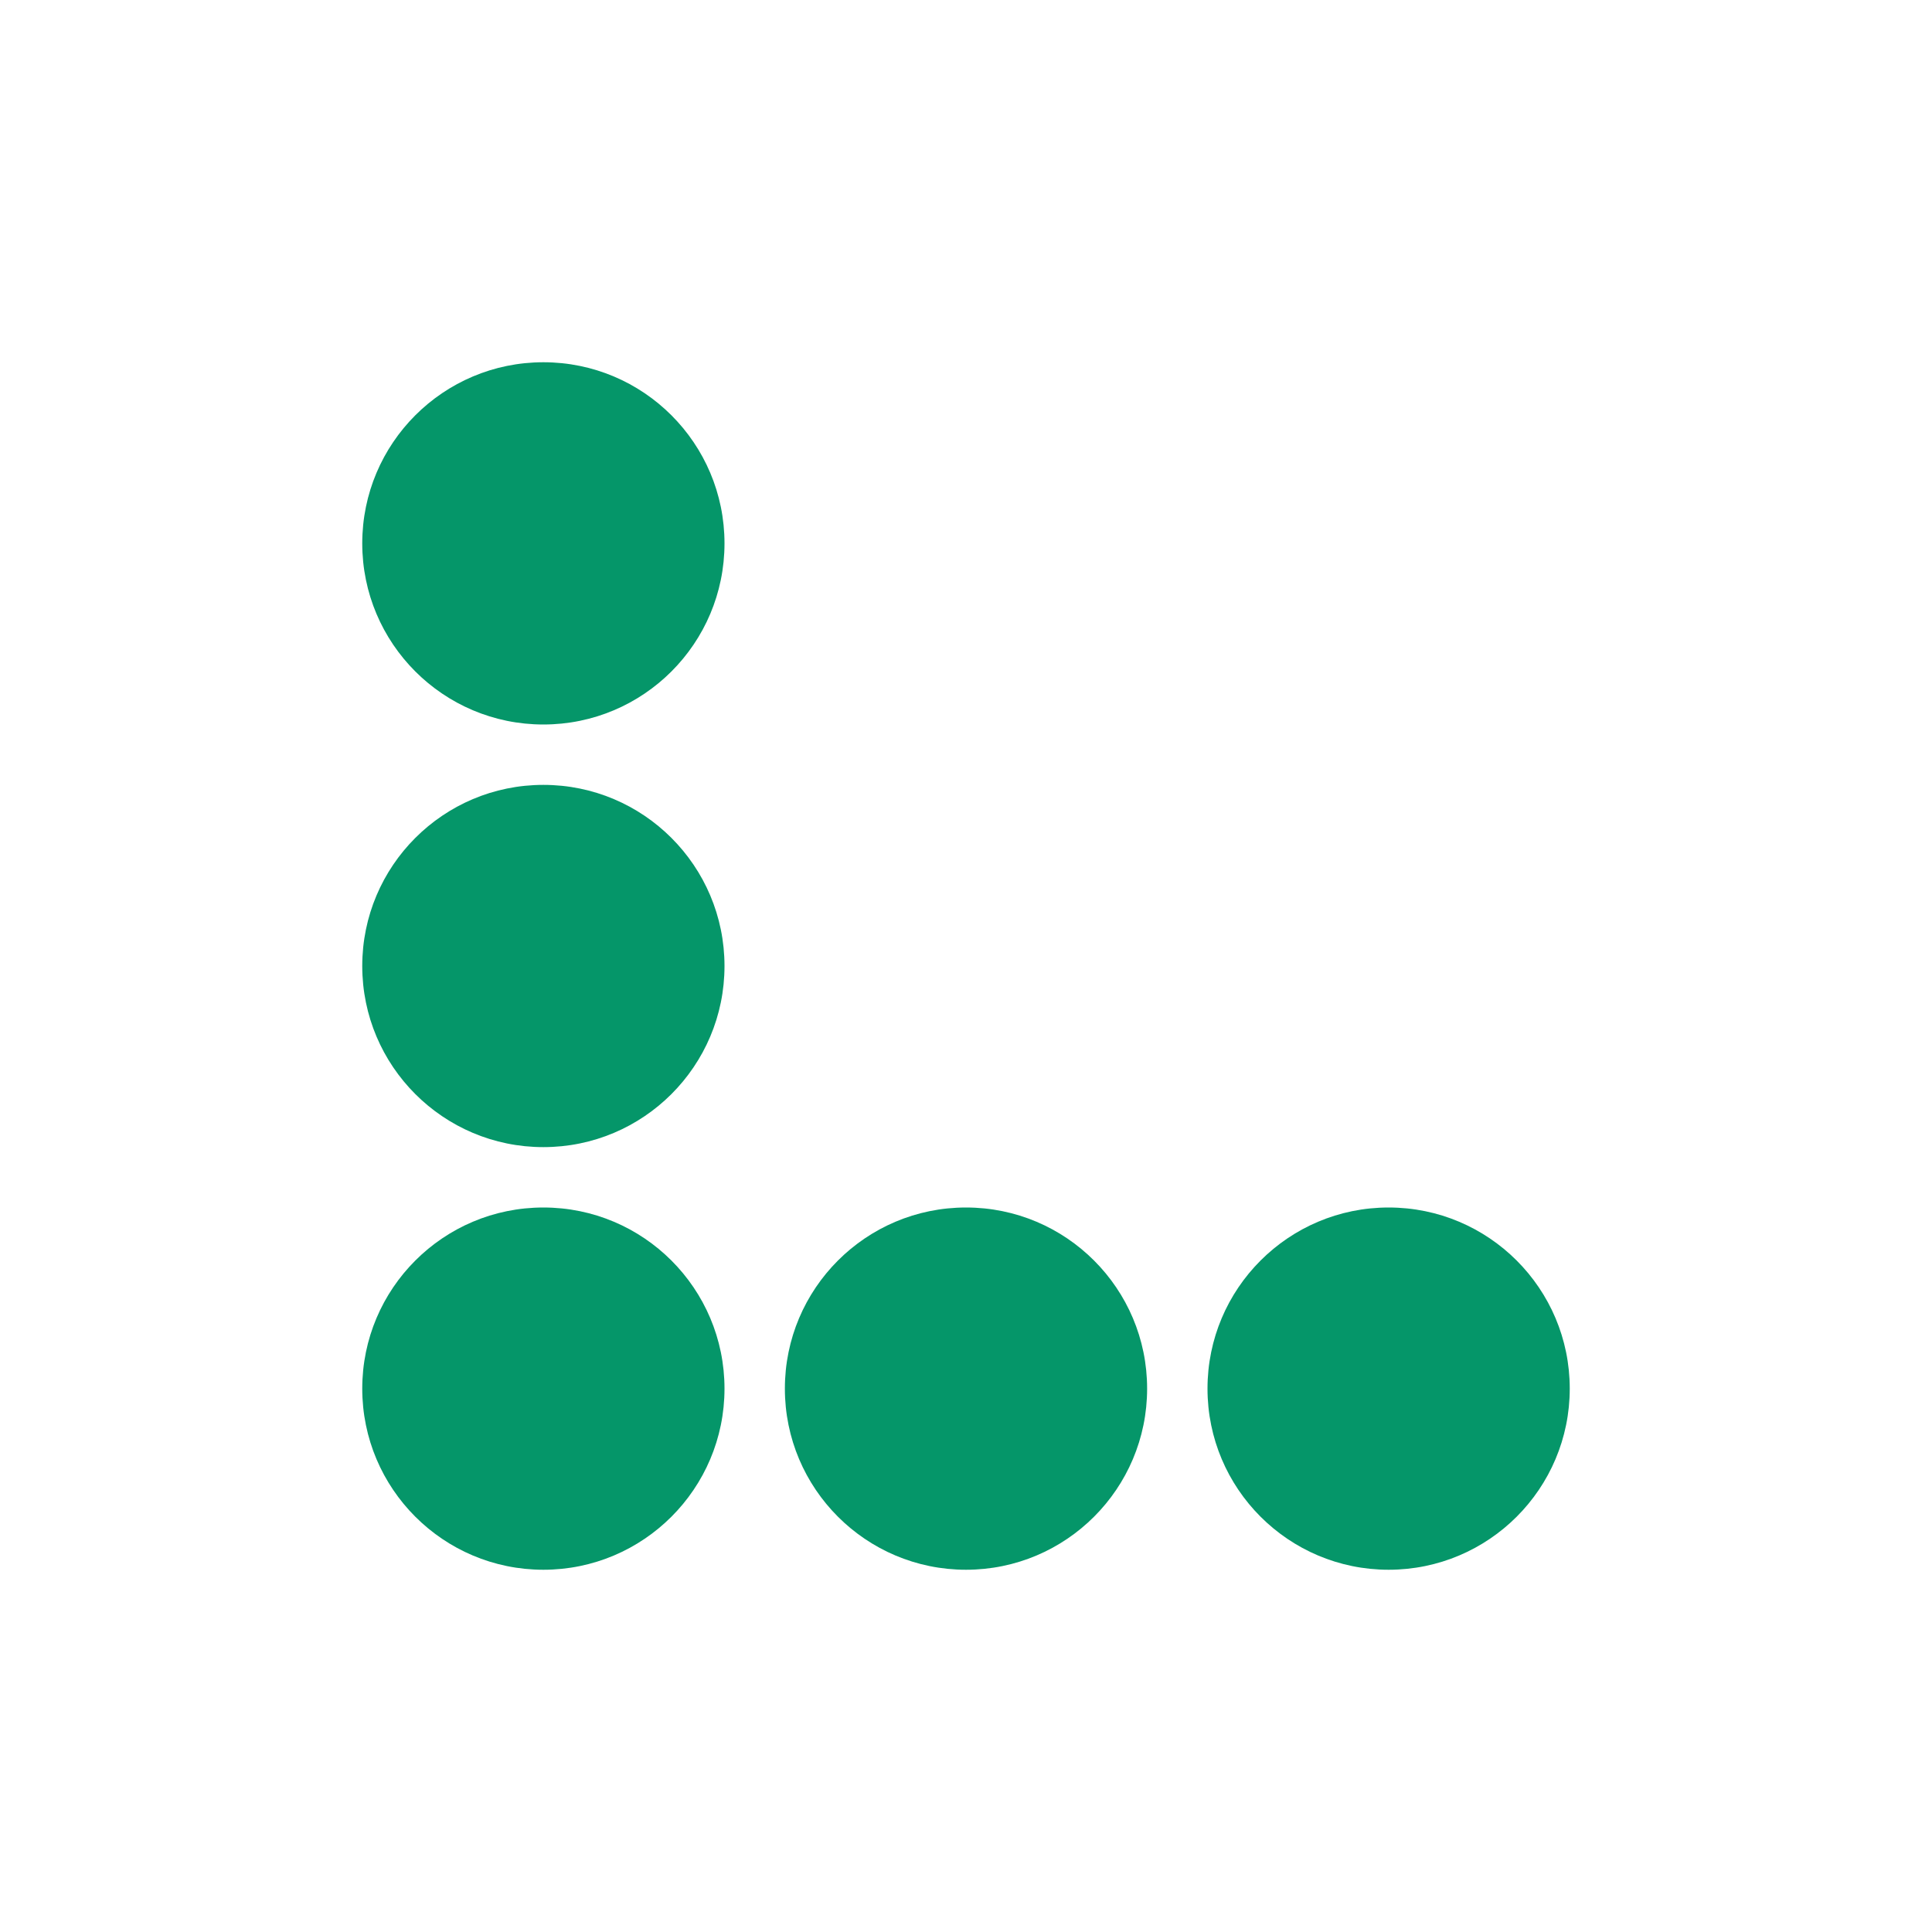
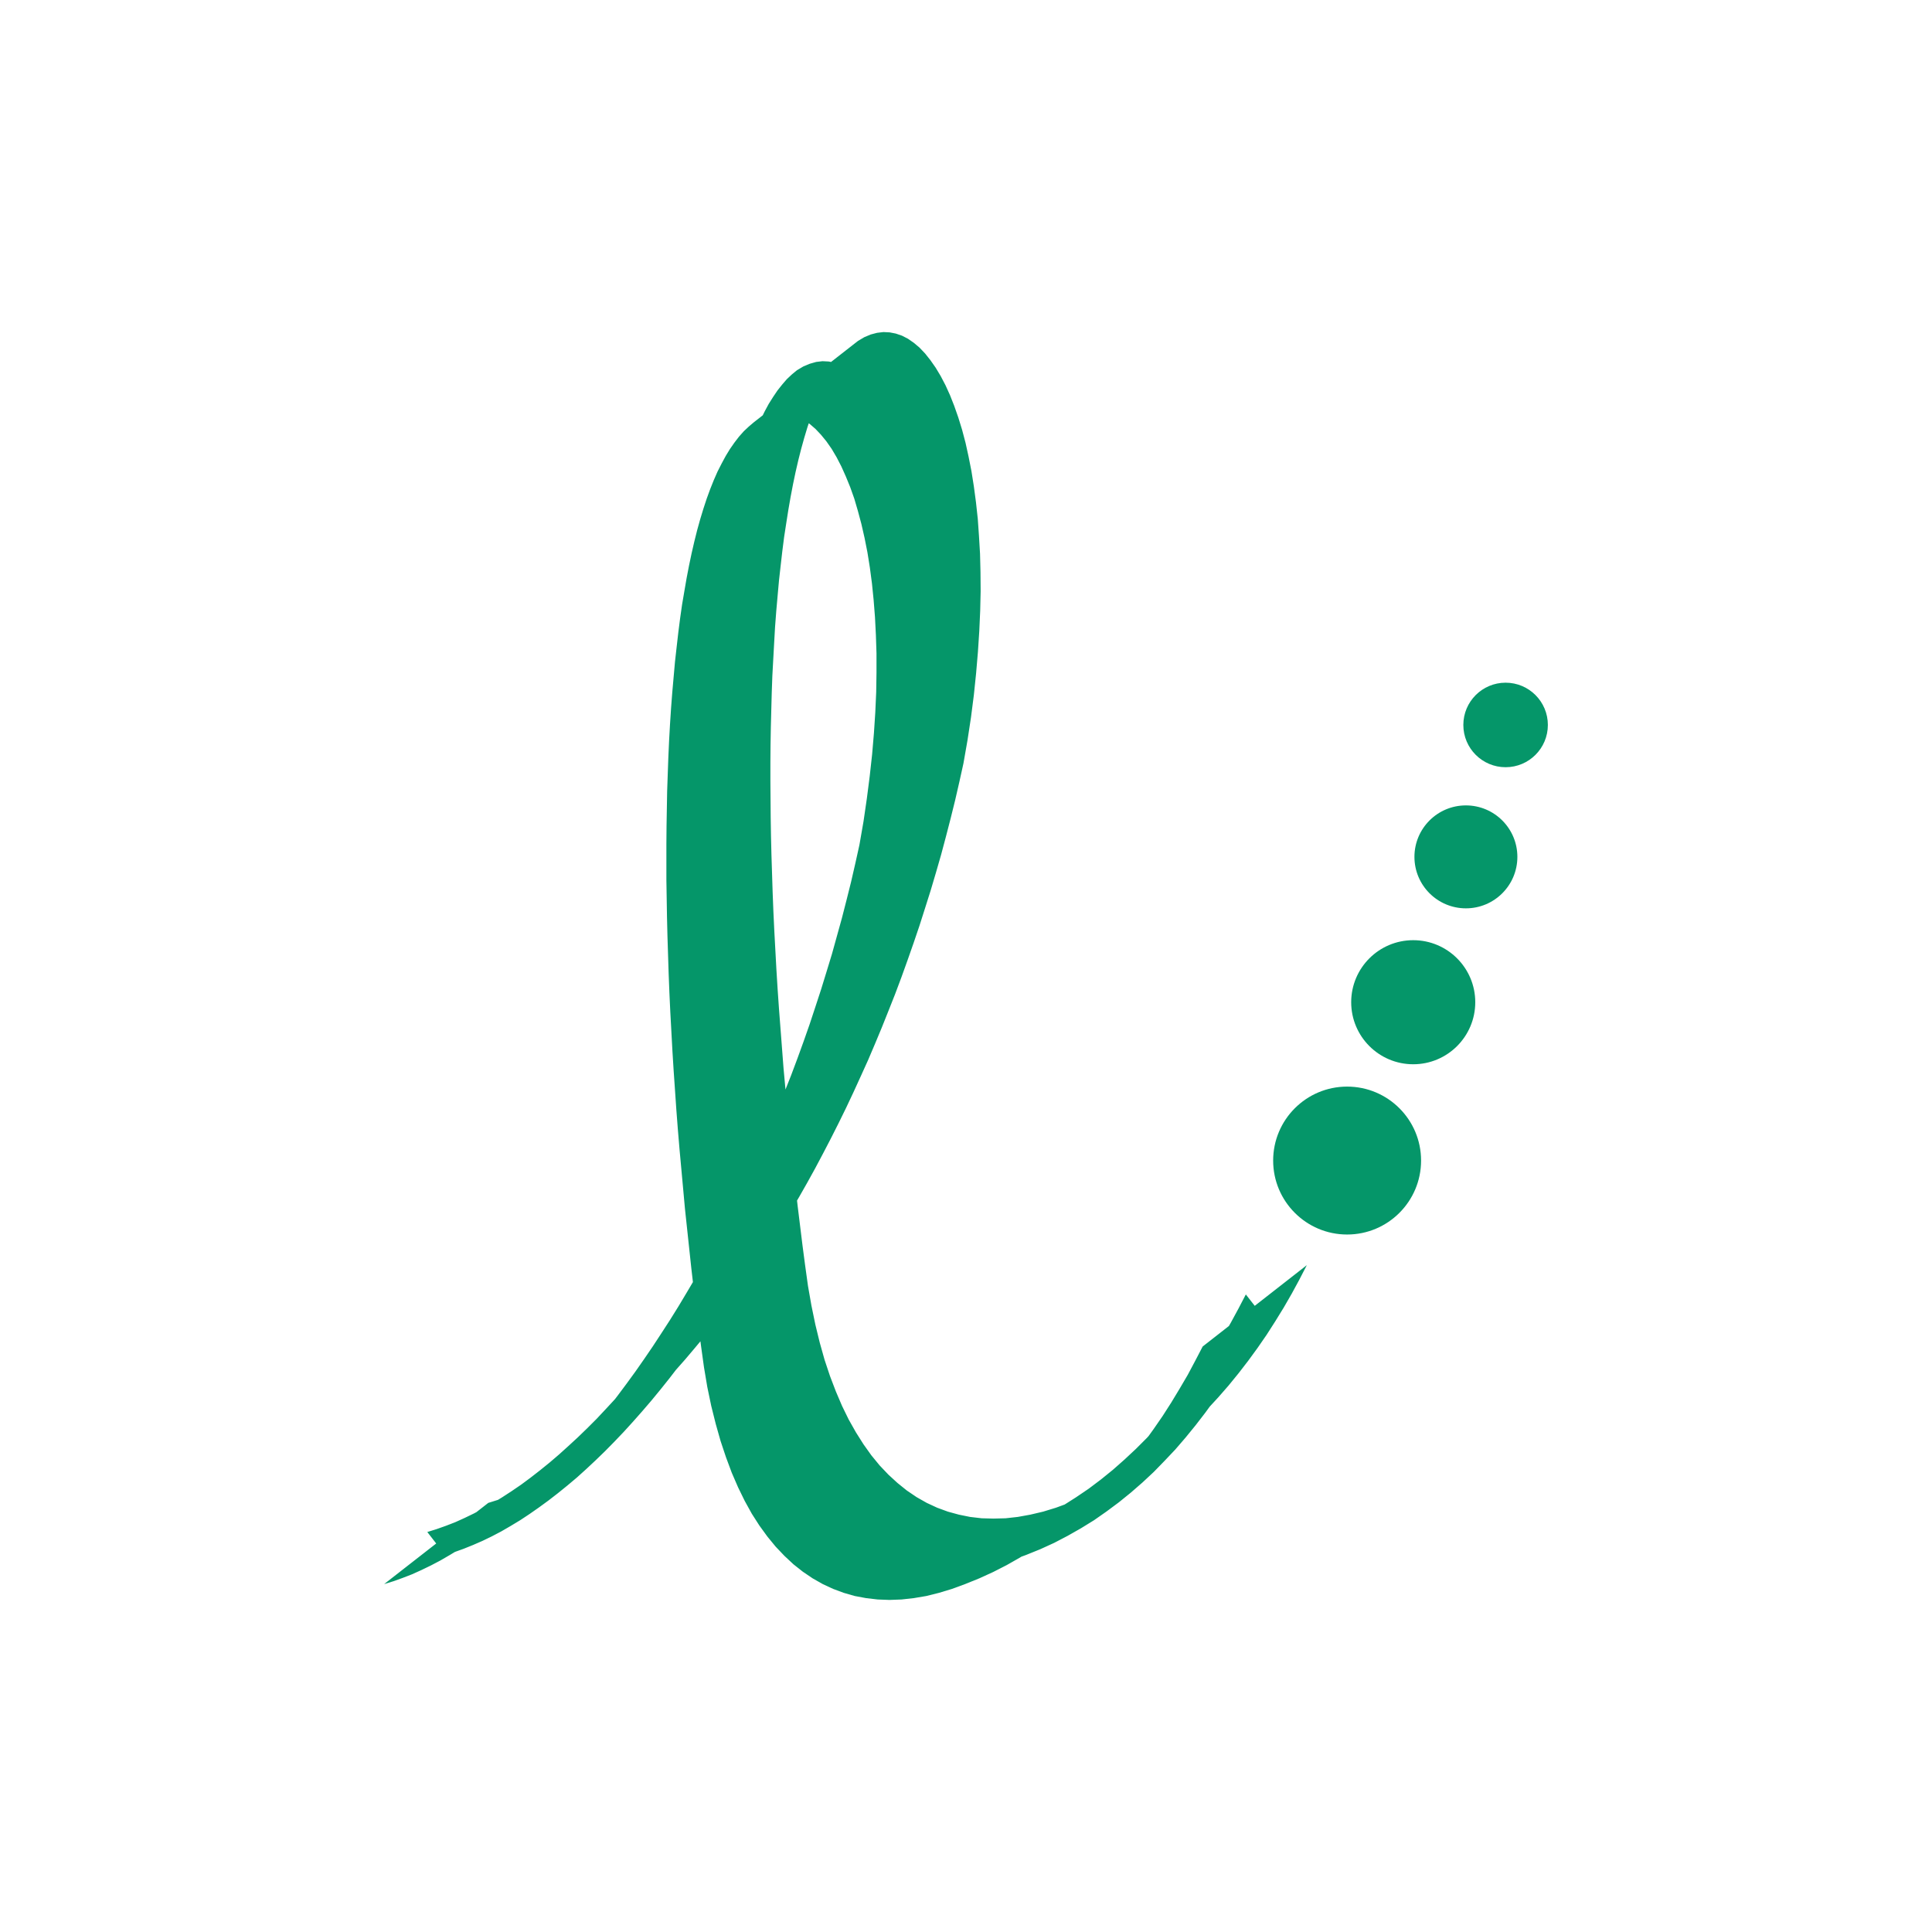
<svg xmlns="http://www.w3.org/2000/svg" viewBox="0 0 128 128" width="128" height="128">
-   <path d="M24.00,64.00 A12.00,12.00 0 1,0 48.00,64.00 A12.00,12.00 0 1,0 24.00,64.00 Z M24.00,92.00 A12.00,12.00 0 1,0 48.00,92.00 A12.00,12.00 0 1,0 24.00,92.00 Z M52.00,92.00 A12.00,12.00 0 1,0 76.00,92.00 A12.00,12.00 0 1,0 52.00,92.00 Z M80.00,92.00 A12.00,12.00 0 1,0 104.00,92.00 A12.00,12.00 0 1,0 80.00,92.00 Z M24.00,36.00 A12.00,12.00 0 1,0 48.00,36.00 A12.00,12.00 0 1,0 24.00,36.00 Z" fill="#059669" fill-rule="nonzero" />
+   <path d="M32.35,99.57 32.96,99.38 26.07,104.76 25.45,104.95ZM32.96,99.38 33.58,99.16 26.68,104.54 26.07,104.76ZM33.58,99.16 34.19,98.91 27.3,104.3 26.68,104.54ZM34.19,98.91 34.81,98.64 27.92,104.02 27.3,104.3ZM34.81,98.64 35.44,98.33 28.54,103.72 27.92,104.02ZM35.44,98.33 36.06,98 29.17,103.39 28.54,103.72ZM36.06,98 36.69,97.65 29.79,103.03 29.17,103.39ZM36.69,97.65 37.31,97.27 30.42,102.65 29.79,103.03ZM37.31,97.27 37.94,96.86 31.05,102.24 30.42,102.65ZM37.94,96.86 38.57,96.42 31.67,101.81 31.05,102.24ZM38.57,96.42 39.19,95.96 32.3,101.35 31.67,101.81ZM39.19,95.96 39.82,95.48 32.93,100.86 32.3,101.35ZM32.93,100.86 33.55,100.35 40.44,94.97 39.82,95.48ZM33.55,100.35 34.18,99.82 41.07,94.44 40.44,94.97ZM34.18,99.82 34.8,99.26 41.69,93.88 41.07,94.44ZM34.8,99.26 35.42,98.68 42.32,93.3 41.69,93.88ZM35.42,98.68 36.04,98.08 42.94,92.7 42.32,93.3ZM36.04,98.08 36.66,97.46 43.56,92.07 42.94,92.7ZM36.66,97.46 37.28,96.81 44.17,91.42 43.56,92.07ZM37.28,96.81 37.89,96.14 44.79,90.75 44.17,91.42ZM37.89,96.14 38.5,95.45 45.4,90.06 44.79,90.75ZM38.5,95.45 39.11,94.74 46,89.35 45.4,90.06ZM39.11,94.74 39.72,94 46.61,88.62 46,89.35ZM39.72,94 40.32,93.25 47.21,87.87 46.61,88.62ZM40.32,93.25 40.91,92.48 47.8,87.09 47.21,87.87ZM40.91,92.48 41.5,91.69 48.4,86.3 47.8,87.09ZM41.5,91.69 42.09,90.88 48.98,85.49 48.4,86.3ZM42.09,90.88 42.67,90.05 49.57,84.66 48.98,85.49ZM42.67,90.05 43.25,89.2 50.14,83.81 49.57,84.66ZM43.25,89.2 43.82,88.33 50.71,82.95 50.14,83.81ZM43.82,88.33 44.39,87.45 51.28,82.06 50.71,82.95ZM44.39,87.45 44.95,86.55 51.84,81.16 51.28,82.06ZM44.95,86.55 45.5,85.63 52.39,80.25 51.84,81.16ZM45.5,85.63 46.05,84.7 52.94,79.31 52.39,80.25ZM46.05,84.7 46.58,83.75 53.48,78.36 52.94,79.31ZM46.58,83.75 47.12,82.78 54.01,77.4 53.48,78.36ZM47.12,82.78 47.64,81.8 54.53,76.42 54.01,77.4ZM47.64,81.8 48.16,80.81 55.05,75.42 54.53,76.42ZM48.16,80.81 48.67,79.8 55.56,74.41 55.05,75.42ZM48.67,79.8 49.17,78.77 56.06,73.39 55.56,74.41ZM49.17,78.77 49.66,77.74 56.55,72.35 56.06,73.39ZM49.66,77.74 50.14,76.69 57.03,71.3 56.55,72.35ZM50.14,76.69 50.61,75.62 57.51,70.24 57.03,71.3ZM50.61,75.62 51.08,74.55 57.97,69.16 57.51,70.24ZM51.08,74.55 51.53,73.46 58.42,68.08 57.97,69.16ZM51.53,73.46 51.97,72.36 58.86,66.98 58.42,68.08ZM51.97,72.36 52.41,71.25 59.3,65.87 58.86,66.98ZM52.41,71.25 52.83,70.13 59.72,64.75 59.3,65.87ZM52.83,70.13 53.24,69 60.13,63.61 59.72,64.75ZM53.24,69 53.64,67.86 60.53,62.47 60.13,63.61ZM53.64,67.86 54.02,66.71 60.92,61.32 60.53,62.47ZM54.02,66.71 54.4,65.55 61.29,60.16 60.92,61.32ZM54.4,65.55 54.76,64.38 61.66,58.99 61.29,60.16ZM54.76,64.38 55.12,63.2 62.01,57.81 61.66,58.99ZM55.12,63.2 55.45,62.01 62.35,56.63 62.01,57.81ZM55.45,62.01 55.78,60.82 62.67,55.43 62.35,56.63ZM55.78,60.82 56.09,59.61 62.98,54.23 62.67,55.43ZM56.09,59.61 56.39,58.41 63.28,53.02 62.98,54.23ZM56.39,58.41 56.67,57.19 63.56,51.8 63.28,53.02ZM56.67,57.19 56.94,55.97 63.83,50.58 63.56,51.8ZM56.94,55.97 57.21,54.42 64.1,49.04 63.83,50.58ZM57.21,54.42 57.43,52.91 64.33,47.53 64.1,49.04ZM57.43,52.91 57.62,51.43 64.52,46.05 64.33,47.53ZM57.62,51.43 57.78,49.98 64.67,44.6 64.52,46.05ZM57.78,49.98 57.9,48.57 64.79,43.19 64.67,44.6ZM57.9,48.57 57.99,47.2 64.88,41.81 64.79,43.19ZM57.99,47.2 58.05,45.86 64.94,40.47 64.88,41.81ZM58.05,45.86 58.07,44.56 64.97,39.17 64.94,40.47ZM58.07,44.56 58.07,43.29 64.96,37.91 64.97,39.17ZM58.07,43.29 58.03,42.07 64.93,36.69 64.96,37.91ZM58.03,42.07 57.97,40.89 64.86,35.51 64.93,36.69ZM57.97,40.89 57.88,39.75 64.78,34.37 64.86,35.51ZM57.88,39.75 57.77,38.66 64.66,33.27 64.78,34.37ZM57.77,38.66 57.63,37.6 64.52,32.22 64.66,33.27ZM57.63,37.6 57.47,36.6 64.36,31.21 64.52,32.22ZM57.47,36.6 57.28,35.64 64.17,30.25 64.36,31.21ZM57.28,35.64 57.07,34.72 63.97,29.34 64.17,30.25ZM57.07,34.72 56.84,33.86 63.74,28.47 63.97,29.34ZM56.84,33.86 56.6,33.04 63.49,27.66 63.74,28.47ZM56.6,33.04 56.33,32.28 63.22,26.89 63.49,27.66ZM56.33,32.28 56.04,31.57 62.94,26.18 63.22,26.89ZM56.04,31.57 55.74,30.9 62.64,25.52 62.94,26.18ZM55.74,30.9 55.43,30.3 62.32,24.91 62.64,25.52ZM55.43,30.3 55.1,29.74 61.99,24.36 62.32,24.91ZM55.1,29.74 54.75,29.24 61.64,23.86 61.99,24.36ZM54.75,29.24 54.39,28.8 61.29,23.42 61.64,23.86ZM54.39,28.8 54.03,28.42 60.92,23.03 61.29,23.42ZM54.03,28.42 53.65,28.09 60.54,22.71 60.92,23.03ZM53.65,28.09 53.26,27.83 60.15,22.44 60.54,22.71ZM53.26,27.83 52.86,27.62 59.76,22.24 60.15,22.44ZM52.86,27.62 52.46,27.48 59.35,22.1 59.76,22.24ZM52.46,27.48 52.05,27.4 58.94,22.02 59.35,22.1ZM52.05,27.4 51.63,27.39 58.53,22 58.94,22.02ZM51.63,27.39 51.22,27.43 58.11,22.05 58.53,22ZM51.22,27.43 50.79,27.55 57.69,22.16 58.11,22.05ZM50.79,27.55 50.37,27.73 57.26,22.34 57.69,22.16ZM50.37,27.73 49.94,27.98 56.84,22.59 57.26,22.34ZM56.84,22.59 56.5,22.87 49.61,28.26 49.94,27.98ZM56.5,22.87 56.17,23.19 49.28,28.57 49.61,28.26ZM56.17,23.19 55.85,23.54 48.96,28.93 49.28,28.57ZM55.85,23.54 55.55,23.93 48.66,29.32 48.96,28.93ZM55.55,23.93 55.25,24.36 48.36,29.75 48.66,29.32ZM55.25,24.36 54.97,24.83 48.08,30.21 48.36,29.75ZM54.97,24.83 54.7,25.33 47.81,30.71 48.08,30.21ZM54.7,25.33 54.44,25.86 47.54,31.24 47.81,30.71ZM54.44,25.86 54.18,26.43 47.29,31.81 47.54,31.24ZM54.18,26.43 53.94,27.03 47.05,32.41 47.29,31.81ZM53.94,27.03 53.71,27.66 46.82,33.04 47.05,32.41ZM53.71,27.66 53.49,28.32 46.6,33.71 46.82,33.04ZM53.49,28.32 53.28,29.02 46.39,34.4 46.6,33.71ZM53.28,29.02 53.08,29.74 46.19,35.12 46.39,34.4ZM53.08,29.74 52.89,30.49 46,35.88 46.19,35.12ZM52.89,30.49 52.71,31.27 45.82,36.66 46,35.88ZM52.71,31.27 52.54,32.08 45.65,37.47 45.82,36.66ZM52.54,32.08 52.38,32.92 45.49,38.3 45.65,37.47ZM52.38,32.92 52.23,33.78 45.34,39.17 45.49,38.3ZM52.23,33.78 52.09,34.67 45.19,40.05 45.34,39.17ZM52.09,34.67 51.95,35.58 45.06,40.96 45.19,40.05ZM51.95,35.58 51.83,36.52 44.94,41.9 45.06,40.96ZM51.83,36.52 51.72,37.48 44.83,42.86 44.94,41.9ZM51.72,37.48 51.61,38.46 44.72,43.84 44.83,42.86ZM51.61,38.46 51.52,39.46 44.63,44.85 44.72,43.84ZM51.52,39.46 51.43,40.48 44.54,45.87 44.63,44.85ZM51.43,40.48 51.35,41.53 44.46,46.91 44.54,45.87ZM51.35,41.53 51.29,42.59 44.39,47.98 44.46,46.91ZM51.29,42.59 51.23,43.68 44.33,49.06 44.39,47.98ZM51.23,43.68 51.17,44.78 44.28,50.16 44.33,49.06ZM51.17,44.78 51.13,45.9 44.24,51.28 44.28,50.16ZM51.13,45.9 51.1,47.03 44.2,52.42 44.24,51.28ZM51.1,47.03 51.07,48.18 44.18,53.57 44.2,52.42ZM51.07,48.18 51.05,49.35 44.16,54.73 44.18,53.57ZM51.05,49.35 51.04,50.53 44.15,55.91 44.16,54.73ZM51.04,50.53 51.04,51.72 44.15,57.11 44.15,55.91ZM51.04,51.72 51.05,52.93 44.15,58.31 44.15,57.11ZM51.05,52.93 51.06,54.15 44.17,59.53 44.15,58.31ZM51.06,54.15 51.08,55.38 44.19,60.76 44.17,59.53ZM51.08,55.38 51.11,56.62 44.22,62 44.19,60.76ZM51.11,56.62 51.15,57.87 44.26,63.25 44.22,62ZM51.15,57.87 51.19,59.13 44.3,64.51 44.26,63.25ZM51.19,59.13 51.24,60.4 44.35,65.78 44.3,64.51ZM51.24,60.4 51.3,61.67 44.41,67.06 44.35,65.78ZM51.3,61.67 51.37,62.96 44.48,68.34 44.41,67.06ZM51.37,62.96 51.44,64.25 44.55,69.63 44.48,68.34ZM51.44,64.25 51.52,65.54 44.63,70.92 44.55,69.63ZM51.52,65.54 51.61,66.84 44.72,72.22 44.63,70.92ZM51.61,66.84 51.71,68.14 44.81,73.53 44.72,72.22ZM51.71,68.14 51.81,69.45 44.91,74.83 44.81,73.53ZM51.81,69.45 51.91,70.76 45.02,76.14 44.91,74.83ZM51.91,70.76 52.03,72.07 45.14,77.45 45.02,76.14ZM52.03,72.07 52.15,73.38 45.26,78.76 45.14,77.45ZM52.15,73.38 52.28,74.69 45.38,80.08 45.26,78.76ZM52.28,74.69 52.41,76 45.52,81.39 45.38,80.08ZM52.41,76 52.55,77.31 45.66,82.7 45.52,81.39ZM52.55,77.31 52.7,78.62 45.8,84.01 45.66,82.7ZM52.7,78.62 52.85,79.93 45.95,85.31 45.8,84.01ZM52.85,79.93 53.01,81.23 46.11,86.61 45.95,85.31ZM53.01,81.23 53.17,82.53 46.28,87.91 46.11,86.61ZM53.17,82.53 53.34,83.82 46.45,89.21 46.28,87.91ZM53.34,83.82 53.53,85.19 46.64,90.58 46.45,89.21ZM53.53,85.19 53.76,86.5 46.86,91.89 46.64,90.58ZM53.76,86.5 54.02,87.76 47.12,93.14 46.86,91.89ZM54.02,87.76 54.31,88.95 47.42,94.34 47.12,93.14ZM54.31,88.95 54.63,90.09 47.74,95.47 47.42,94.34ZM54.63,90.09 54.99,91.17 48.1,96.55 47.74,95.47ZM54.99,91.17 55.38,92.19 48.48,97.57 48.1,96.55ZM55.38,92.19 55.79,93.15 48.9,98.54 48.48,97.57ZM55.79,93.15 56.23,94.05 49.34,99.44 48.9,98.54ZM56.23,94.05 56.71,94.9 49.81,100.29 49.34,99.44ZM56.71,94.9 57.21,95.69 50.31,101.07 49.81,100.29ZM57.21,95.69 57.73,96.42 50.84,101.8 50.31,101.07ZM57.73,96.42 58.28,97.09 51.39,102.47 50.84,101.8ZM58.28,97.09 58.86,97.7 51.97,103.08 51.39,102.47ZM58.86,97.7 59.46,98.25 52.57,103.64 51.97,103.08ZM59.46,98.25 60.08,98.75 53.19,104.13 52.57,103.64ZM60.08,98.75 60.73,99.19 53.84,104.57 53.19,104.13ZM60.73,99.19 61.4,99.57 54.51,104.95 53.84,104.57ZM61.4,99.57 62.09,99.89 55.2,105.27 54.51,104.95ZM62.09,99.89 62.8,100.15 55.9,105.53 55.2,105.27ZM62.8,100.15 63.53,100.35 56.63,105.74 55.9,105.53ZM63.53,100.35 64.27,100.5 57.38,105.88 56.63,105.74ZM64.27,100.5 65.04,100.59 58.15,105.97 57.38,105.88ZM65.04,100.59 65.82,100.61 58.93,106 58.15,105.97ZM65.82,100.61 66.62,100.59 59.73,105.97 58.93,106ZM66.62,100.59 67.43,100.5 60.54,105.88 59.73,105.97ZM67.43,100.5 68.26,100.35 61.37,105.74 60.54,105.88ZM68.26,100.35 69.11,100.15 62.21,105.53 61.37,105.74ZM69.11,100.15 69.96,99.89 63.07,105.27 62.21,105.53ZM69.96,99.89 70.83,99.57 63.94,104.95 63.07,105.27ZM70.83,99.57 71.77,99.19 64.88,104.57 63.94,104.95ZM71.77,99.19 72.7,98.76 65.8,104.15 64.88,104.57ZM72.7,98.76 73.6,98.3 66.7,103.69 65.8,104.15ZM73.6,98.3 74.47,97.8 67.58,103.19 66.7,103.69ZM74.47,97.8 75.33,97.26 68.44,102.65 67.58,103.19ZM75.33,97.26 76.17,96.69 69.27,102.08 68.44,102.65ZM76.17,96.69 76.98,96.08 70.09,101.47 69.27,102.08ZM70.09,101.47 70.88,100.83 77.77,95.44 76.98,96.08ZM70.88,100.83 71.65,100.15 78.54,94.77 77.77,95.44ZM71.65,100.15 72.4,99.45 79.29,94.06 78.54,94.77ZM72.4,99.45 73.12,98.72 80.02,93.33 79.29,94.06ZM73.12,98.72 73.83,97.96 80.72,92.57 80.02,93.33ZM73.83,97.96 74.51,97.18 81.4,91.79 80.72,92.57ZM74.51,97.18 75.17,96.37 82.06,90.98 81.4,91.79ZM75.17,96.37 75.81,95.54 82.7,90.15 82.06,90.98ZM75.81,95.54 76.43,94.68 83.32,89.3 82.7,90.15ZM76.43,94.68 77.03,93.81 83.92,88.43 83.32,89.3ZM77.03,93.81 77.6,92.92 84.49,87.54 83.92,88.43ZM77.6,92.92 78.15,92.01 85.05,86.63 84.49,87.54ZM78.15,92.01 78.69,91.09 85.58,85.71 85.05,86.63ZM78.69,91.09 79.19,90.15 86.09,84.77 85.58,85.71ZM79.19,90.15 79.68,89.21 86.58,83.82 86.09,84.77ZM28.31,101.5 28.92,101.31 30.11,102.83 29.49,103.02ZM28.92,101.31 29.54,101.09 30.72,102.61 30.11,102.83ZM29.54,101.09 30.16,100.85 31.34,102.36 30.72,102.61ZM30.16,100.85 30.78,100.57 31.96,102.09 31.34,102.36ZM30.78,100.57 31.4,100.27 32.58,101.79 31.96,102.09ZM31.4,100.27 32.02,99.94 33.21,101.46 32.58,101.79ZM32.02,99.94 32.65,99.58 33.83,101.1 33.21,101.46ZM32.65,99.58 33.27,99.2 34.46,100.72 33.83,101.1ZM33.27,99.2 33.9,98.79 35.08,100.31 34.46,100.72ZM33.9,98.79 34.53,98.36 35.71,99.87 35.08,100.31ZM34.53,98.36 35.15,97.9 36.34,99.41 35.71,99.87ZM35.15,97.9 35.78,97.41 36.96,98.93 36.34,99.41ZM35.78,97.41 36.41,96.9 37.59,98.42 36.96,98.93ZM36.41,96.9 37.03,96.37 38.22,97.89 37.59,98.42ZM37.03,96.37 37.65,95.81 38.84,97.33 38.22,97.89ZM37.65,95.81 38.28,95.23 39.46,96.75 38.84,97.33ZM38.28,95.23 38.9,94.63 40.08,96.15 39.46,96.75ZM38.9,94.63 39.52,94.01 40.7,95.52 40.08,96.15ZM39.52,94.01 40.13,93.36 41.32,94.87 40.7,95.52ZM40.13,93.36 40.75,92.69 41.93,94.2 41.32,94.87ZM40.75,92.69 41.36,92 42.54,93.51 41.93,94.2ZM41.36,92 41.97,91.29 43.15,92.8 42.54,93.51ZM41.97,91.29 42.57,90.55 43.75,92.07 43.15,92.8ZM42.57,90.55 43.17,89.8 44.35,91.32 43.75,92.07ZM43.17,89.8 43.77,89.03 44.95,90.54 44.35,91.32ZM43.77,89.03 44.36,88.24 45.54,89.75 44.95,90.54ZM44.36,88.24 44.94,87.42 46.13,88.94 45.54,89.75ZM44.94,87.42 45.53,86.59 46.71,88.11 46.13,88.94ZM45.53,86.59 46.1,85.75 47.29,87.26 46.71,88.11ZM46.1,85.75 46.68,84.88 47.86,86.4 47.29,87.26ZM46.68,84.88 47.24,84 48.43,85.51 47.86,86.4ZM47.24,84 47.8,83.1 48.98,84.61 48.43,85.51ZM47.8,83.1 48.35,82.18 49.54,83.7 48.98,84.61ZM48.35,82.18 48.9,81.25 50.08,82.76 49.54,83.7ZM48.9,81.25 49.44,80.3 50.62,81.81 50.08,82.76ZM49.44,80.3 49.97,79.33 51.16,80.85 50.62,81.81ZM49.97,79.33 50.5,78.35 51.68,79.87 51.16,80.85ZM50.5,78.35 51.01,77.36 52.2,78.87 51.68,79.87ZM51.01,77.36 51.52,76.35 52.71,77.86 52.2,78.87ZM51.52,76.35 52.02,75.32 53.21,76.84 52.71,77.86ZM52.02,75.32 52.51,74.29 53.7,75.8 53.21,76.84ZM52.51,74.29 52.99,73.24 54.18,74.75 53.7,75.8ZM52.99,73.24 53.47,72.17 54.65,73.69 54.18,74.75ZM53.47,72.17 53.93,71.1 55.11,72.62 54.65,73.69ZM53.93,71.1 54.38,70.01 55.57,71.53 55.11,72.62ZM54.38,70.01 54.83,68.91 56.01,70.43 55.57,71.53ZM54.83,68.91 55.26,67.8 56.44,69.32 56.01,70.43ZM55.26,67.8 55.68,66.68 56.87,68.2 56.44,69.32ZM55.68,66.68 56.09,65.55 57.28,67.07 56.87,68.2ZM56.09,65.55 56.49,64.41 57.68,65.92 57.28,67.07ZM56.49,64.41 56.88,63.26 58.06,64.77 57.68,65.92ZM56.88,63.26 57.25,62.09 58.44,63.61 58.06,64.77ZM57.25,62.09 57.62,60.92 58.8,62.44 58.44,63.61ZM57.62,60.92 57.97,59.75 59.15,61.26 58.8,62.44ZM57.97,59.75 58.31,58.56 59.49,60.08 59.15,61.26ZM58.31,58.56 58.63,57.37 59.82,58.88 59.49,60.08ZM58.63,57.37 58.94,56.16 60.13,57.68 59.82,58.88ZM58.94,56.16 59.24,54.95 60.43,56.47 60.13,57.68ZM59.24,54.95 59.53,53.74 60.71,55.26 60.43,56.47ZM59.53,53.74 59.8,52.52 60.98,54.03 60.71,55.26ZM59.8,52.52 60.06,50.97 61.24,52.49 60.98,54.03ZM60.06,50.97 60.29,49.46 61.47,50.98 61.24,52.49ZM60.29,49.46 60.48,47.98 61.66,49.5 61.47,50.98ZM60.48,47.98 60.63,46.53 61.82,48.05 61.66,49.5ZM60.63,46.53 60.76,45.12 61.94,46.64 61.82,48.05ZM60.76,45.12 60.84,43.75 62.03,45.26 61.94,46.64ZM60.84,43.75 60.9,42.41 62.09,43.92 62.03,45.26ZM60.9,42.41 60.93,41.11 62.11,42.62 62.09,43.92ZM60.93,41.11 60.92,39.84 62.11,41.36 62.11,42.62ZM60.92,39.84 60.89,38.62 62.07,40.14 62.11,41.36ZM60.89,38.62 60.83,37.44 62.01,38.96 62.07,40.14ZM60.83,37.44 60.74,36.3 61.92,37.82 62.01,38.96ZM60.74,36.3 60.62,35.21 61.81,36.72 61.92,37.82ZM60.62,35.21 60.48,34.15 61.67,35.67 61.81,36.72ZM60.48,34.15 60.32,33.15 61.51,34.66 61.67,35.67ZM60.32,33.15 60.13,32.19 61.32,33.7 61.51,34.66ZM60.13,32.19 59.93,31.27 61.11,32.79 61.32,33.7ZM59.93,31.27 59.7,30.41 60.88,31.93 61.11,32.79ZM59.7,30.41 59.45,29.59 60.63,31.11 60.88,31.93ZM59.45,29.59 59.18,28.83 60.37,30.34 60.63,31.11ZM59.18,28.83 58.9,28.11 60.08,29.63 60.37,30.34ZM58.9,28.11 58.6,27.45 59.78,28.97 60.08,29.63ZM58.6,27.45 58.28,26.85 59.47,28.36 59.78,28.97ZM58.28,26.85 57.95,26.29 59.13,27.81 59.47,28.36ZM57.95,26.29 57.61,25.79 58.79,27.31 59.13,27.81ZM58.79,27.31 58.43,26.87 57.25,25.35 57.61,25.79ZM58.43,26.87 58.07,26.49 56.88,24.97 57.25,25.35ZM58.07,26.49 57.69,26.16 56.5,24.64 56.88,24.97ZM57.69,26.16 57.3,25.89 56.11,24.38 56.5,24.64ZM57.3,25.89 56.9,25.69 55.72,24.17 56.11,24.38ZM56.9,25.69 56.5,25.55 55.31,24.03 55.72,24.17ZM56.5,25.55 56.09,25.47 54.9,23.95 55.31,24.03ZM56.09,25.47 55.67,25.45 54.49,23.93 54.9,23.95ZM55.67,25.45 55.25,25.5 54.07,23.98 54.49,23.93ZM55.25,25.5 54.83,25.61 53.65,24.1 54.07,23.98ZM54.83,25.61 54.41,25.8 53.22,24.28 53.65,24.1ZM54.41,25.8 53.98,26.04 52.8,24.53 53.22,24.28ZM53.98,26.04 53.64,26.32 52.46,24.81 52.8,24.53ZM53.64,26.32 53.32,26.64 52.13,25.12 52.46,24.81ZM53.32,26.64 53,26.99 51.82,25.48 52.13,25.12ZM53,26.99 52.7,27.38 51.51,25.87 51.82,25.48ZM52.7,27.38 52.4,27.81 51.22,26.3 51.51,25.87ZM52.4,27.81 52.12,28.28 50.93,26.76 51.22,26.3ZM52.12,28.28 51.84,28.78 50.66,27.26 50.93,26.76ZM51.84,28.78 51.58,29.31 50.4,27.79 50.66,27.26ZM51.58,29.31 51.33,29.88 50.15,28.36 50.4,27.79ZM51.33,29.88 51.09,30.48 49.91,28.96 50.15,28.36ZM51.09,30.48 50.86,31.11 49.67,29.59 49.91,28.96ZM50.86,31.11 50.64,31.77 49.45,30.26 49.67,29.59ZM50.64,31.77 50.43,32.47 49.24,30.95 49.45,30.26ZM50.43,32.47 50.23,33.19 49.04,31.67 49.24,30.95ZM50.23,33.19 50.04,33.94 48.85,32.43 49.04,31.67ZM50.04,33.94 49.86,34.72 48.67,33.21 48.85,32.43ZM49.86,34.72 49.69,35.53 48.5,34.02 48.67,33.21ZM49.69,35.53 49.53,36.37 48.34,34.85 48.5,34.02ZM49.53,36.37 49.37,37.23 48.19,35.71 48.34,34.85ZM49.37,37.23 49.23,38.12 48.05,36.6 48.19,35.71ZM49.23,38.12 49.1,39.03 47.92,37.51 48.05,36.6ZM49.1,39.03 48.98,39.97 47.79,38.45 47.92,37.51ZM48.98,39.97 48.86,40.93 47.68,39.41 47.79,38.45ZM48.86,40.93 48.76,41.91 47.58,40.39 47.68,39.41ZM48.76,41.91 48.66,42.91 47.48,41.39 47.58,40.39ZM48.66,42.91 48.58,43.94 47.39,42.42 47.48,41.39ZM48.58,43.94 48.5,44.98 47.32,43.46 47.39,42.42ZM48.5,44.98 48.43,46.04 47.25,44.53 47.32,43.46ZM48.43,46.04 48.37,47.13 47.19,45.61 47.25,44.53ZM48.37,47.13 48.32,48.23 47.13,46.71 47.19,45.61ZM48.32,48.23 48.28,49.35 47.09,47.83 47.13,46.71ZM48.28,49.35 48.24,50.48 47.06,48.97 47.09,47.83ZM48.24,50.48 48.22,51.63 47.03,50.12 47.06,48.97ZM48.22,51.63 48.2,52.8 47.01,51.28 47.03,50.12ZM48.2,52.8 48.19,53.98 47,52.46 47.01,51.28ZM48.19,53.98 48.19,55.17 47,53.66 47,52.46ZM48.19,55.17 48.19,56.38 47.01,54.86 47,53.66ZM48.19,56.38 48.21,57.6 47.02,56.08 47.01,54.86ZM48.21,57.6 48.23,58.83 47.04,57.31 47.02,56.08ZM48.23,58.83 48.26,60.07 47.07,58.55 47.04,57.31ZM48.26,60.07 48.29,61.32 47.11,59.8 47.07,58.55ZM48.29,61.32 48.34,62.58 47.15,61.06 47.11,59.8ZM48.34,62.58 48.39,63.85 47.21,62.33 47.15,61.06ZM48.39,63.85 48.45,65.12 47.26,63.61 47.21,62.33ZM48.45,65.12 48.52,66.41 47.33,64.89 47.26,63.61ZM48.52,66.41 48.59,67.7 47.4,66.18 47.33,64.89ZM48.59,67.7 48.67,68.99 47.49,67.47 47.4,66.18ZM48.67,68.99 48.76,70.29 47.57,68.77 47.49,67.47ZM48.76,70.29 48.85,71.59 47.67,70.08 47.57,68.77ZM48.85,71.59 48.95,72.9 47.77,71.38 47.67,70.08ZM48.95,72.9 49.06,74.21 47.88,72.69 47.77,71.38ZM49.06,74.21 49.17,75.52 47.99,74 47.88,72.69ZM49.17,75.52 49.3,76.83 48.11,75.31 47.99,74ZM49.3,76.83 49.42,78.14 48.24,76.63 48.11,75.31ZM49.42,78.14 49.56,79.45 48.37,77.94 48.24,76.63ZM49.56,79.45 49.7,80.76 48.51,79.25 48.37,77.94ZM49.7,80.76 49.84,82.07 48.66,80.56 48.51,79.25ZM49.84,82.07 49.99,83.38 48.81,81.86 48.66,80.56ZM49.99,83.38 50.15,84.68 48.97,83.16 48.81,81.86ZM50.15,84.68 50.31,85.98 49.13,84.46 48.97,83.16ZM50.31,85.98 50.48,87.27 49.3,85.76 49.13,84.46ZM50.48,87.27 50.68,88.64 49.49,87.13 49.3,85.76ZM50.68,88.64 50.9,89.95 49.72,88.44 49.49,87.13ZM50.9,89.95 51.16,91.21 49.98,89.69 49.72,88.44ZM51.16,91.21 51.46,92.4 50.27,90.89 49.98,89.69ZM51.46,92.4 51.78,93.54 50.59,92.02 50.27,90.89ZM51.78,93.54 52.14,94.62 50.95,93.1 50.59,92.02ZM52.14,94.62 52.52,95.64 51.34,94.12 50.95,93.1ZM52.52,95.64 52.94,96.6 51.75,95.09 51.34,94.12ZM52.94,96.6 53.38,97.51 52.2,95.99 51.75,95.09ZM53.38,97.51 53.85,98.35 52.67,96.83 52.2,95.99ZM53.85,98.35 54.35,99.14 53.17,97.62 52.67,96.83ZM54.35,99.14 54.88,99.87 53.69,98.35 53.17,97.62ZM53.69,98.35 54.25,99.02 55.43,100.54 54.88,99.87ZM54.25,99.02 54.82,99.63 56.01,101.15 55.43,100.54ZM54.82,99.63 55.42,100.19 56.61,101.7 56.01,101.15ZM55.42,100.19 56.05,100.68 57.23,102.2 56.61,101.7ZM56.05,100.68 56.69,101.12 57.88,102.64 57.23,102.2ZM56.69,101.12 57.36,101.5 58.54,103.02 57.88,102.64ZM57.36,101.5 58.05,101.82 59.23,103.34 58.54,103.02ZM58.05,101.82 58.76,102.08 59.94,103.6 59.23,103.34ZM58.76,102.08 59.49,102.29 60.67,103.8 59.94,103.6ZM59.49,102.29 60.23,102.43 61.42,103.95 60.67,103.8ZM60.23,102.43 61,102.52 62.18,104.04 61.42,103.95ZM61,102.52 61.78,102.55 62.97,104.07 62.18,104.04ZM61.78,102.55 62.58,102.52 63.77,104.04 62.97,104.07ZM62.58,102.52 63.4,102.43 64.58,103.95 63.77,104.04ZM63.4,102.43 64.22,102.29 65.41,103.8 64.58,103.95ZM64.22,102.29 65.07,102.08 66.25,103.6 65.41,103.8ZM65.07,102.08 65.92,101.82 67.11,103.34 66.25,103.6ZM65.92,101.82 66.79,101.5 67.98,103.02 67.11,103.34ZM66.79,101.5 67.74,101.12 68.92,102.64 67.98,103.02ZM67.74,101.12 68.66,100.7 69.84,102.22 68.92,102.64ZM68.66,100.7 69.56,100.24 70.74,101.75 69.84,102.22ZM69.56,100.24 70.44,99.74 71.62,101.25 70.74,101.75ZM70.44,99.74 71.29,99.2 72.48,100.72 71.62,101.25ZM71.29,99.2 72.13,98.63 73.31,100.14 72.48,100.72ZM72.13,98.63 72.94,98.02 74.13,99.53 73.31,100.14ZM72.94,98.02 73.73,97.38 74.92,98.89 74.13,99.53ZM73.73,97.38 74.5,96.7 75.69,98.22 74.92,98.89ZM74.5,96.7 75.25,96 76.44,97.52 75.69,98.22ZM75.25,96 75.98,95.27 77.16,96.78 76.44,97.52ZM75.98,95.27 76.68,94.51 77.87,96.03 77.16,96.78ZM76.68,94.51 77.36,93.72 78.55,95.24 77.87,96.03ZM77.36,93.72 78.03,92.92 79.21,94.43 78.55,95.24ZM78.03,92.92 78.67,92.08 79.85,93.6 79.21,94.43ZM78.67,92.08 79.28,91.23 80.47,92.75 79.85,93.6ZM79.28,91.23 79.88,90.36 81.07,91.88 80.47,92.75ZM79.88,90.36 80.45,89.47 81.64,90.99 81.07,91.88ZM80.45,89.47 81.01,88.56 82.19,90.08 81.64,90.99ZM81.01,88.56 81.54,87.64 82.72,89.16 82.19,90.08ZM81.54,87.64 82.05,86.7 83.23,88.22 82.72,89.16ZM82.05,86.7 82.54,85.76 83.72,87.27 83.23,88.22Z" fill="#059669" fill-rule="nonzero" />
+   <circle cx="89.25" cy="76.89" r="4.9" fill="#059669" />
+   <circle cx="93.63" cy="66.4" r="4.11" fill="#059669" />
+   <circle cx="97.12" cy="56.77" r="3.41" fill="#059669" />
+   <circle cx="99.75" cy="48.03" r="2.8" fill="#059669" />
</svg>
